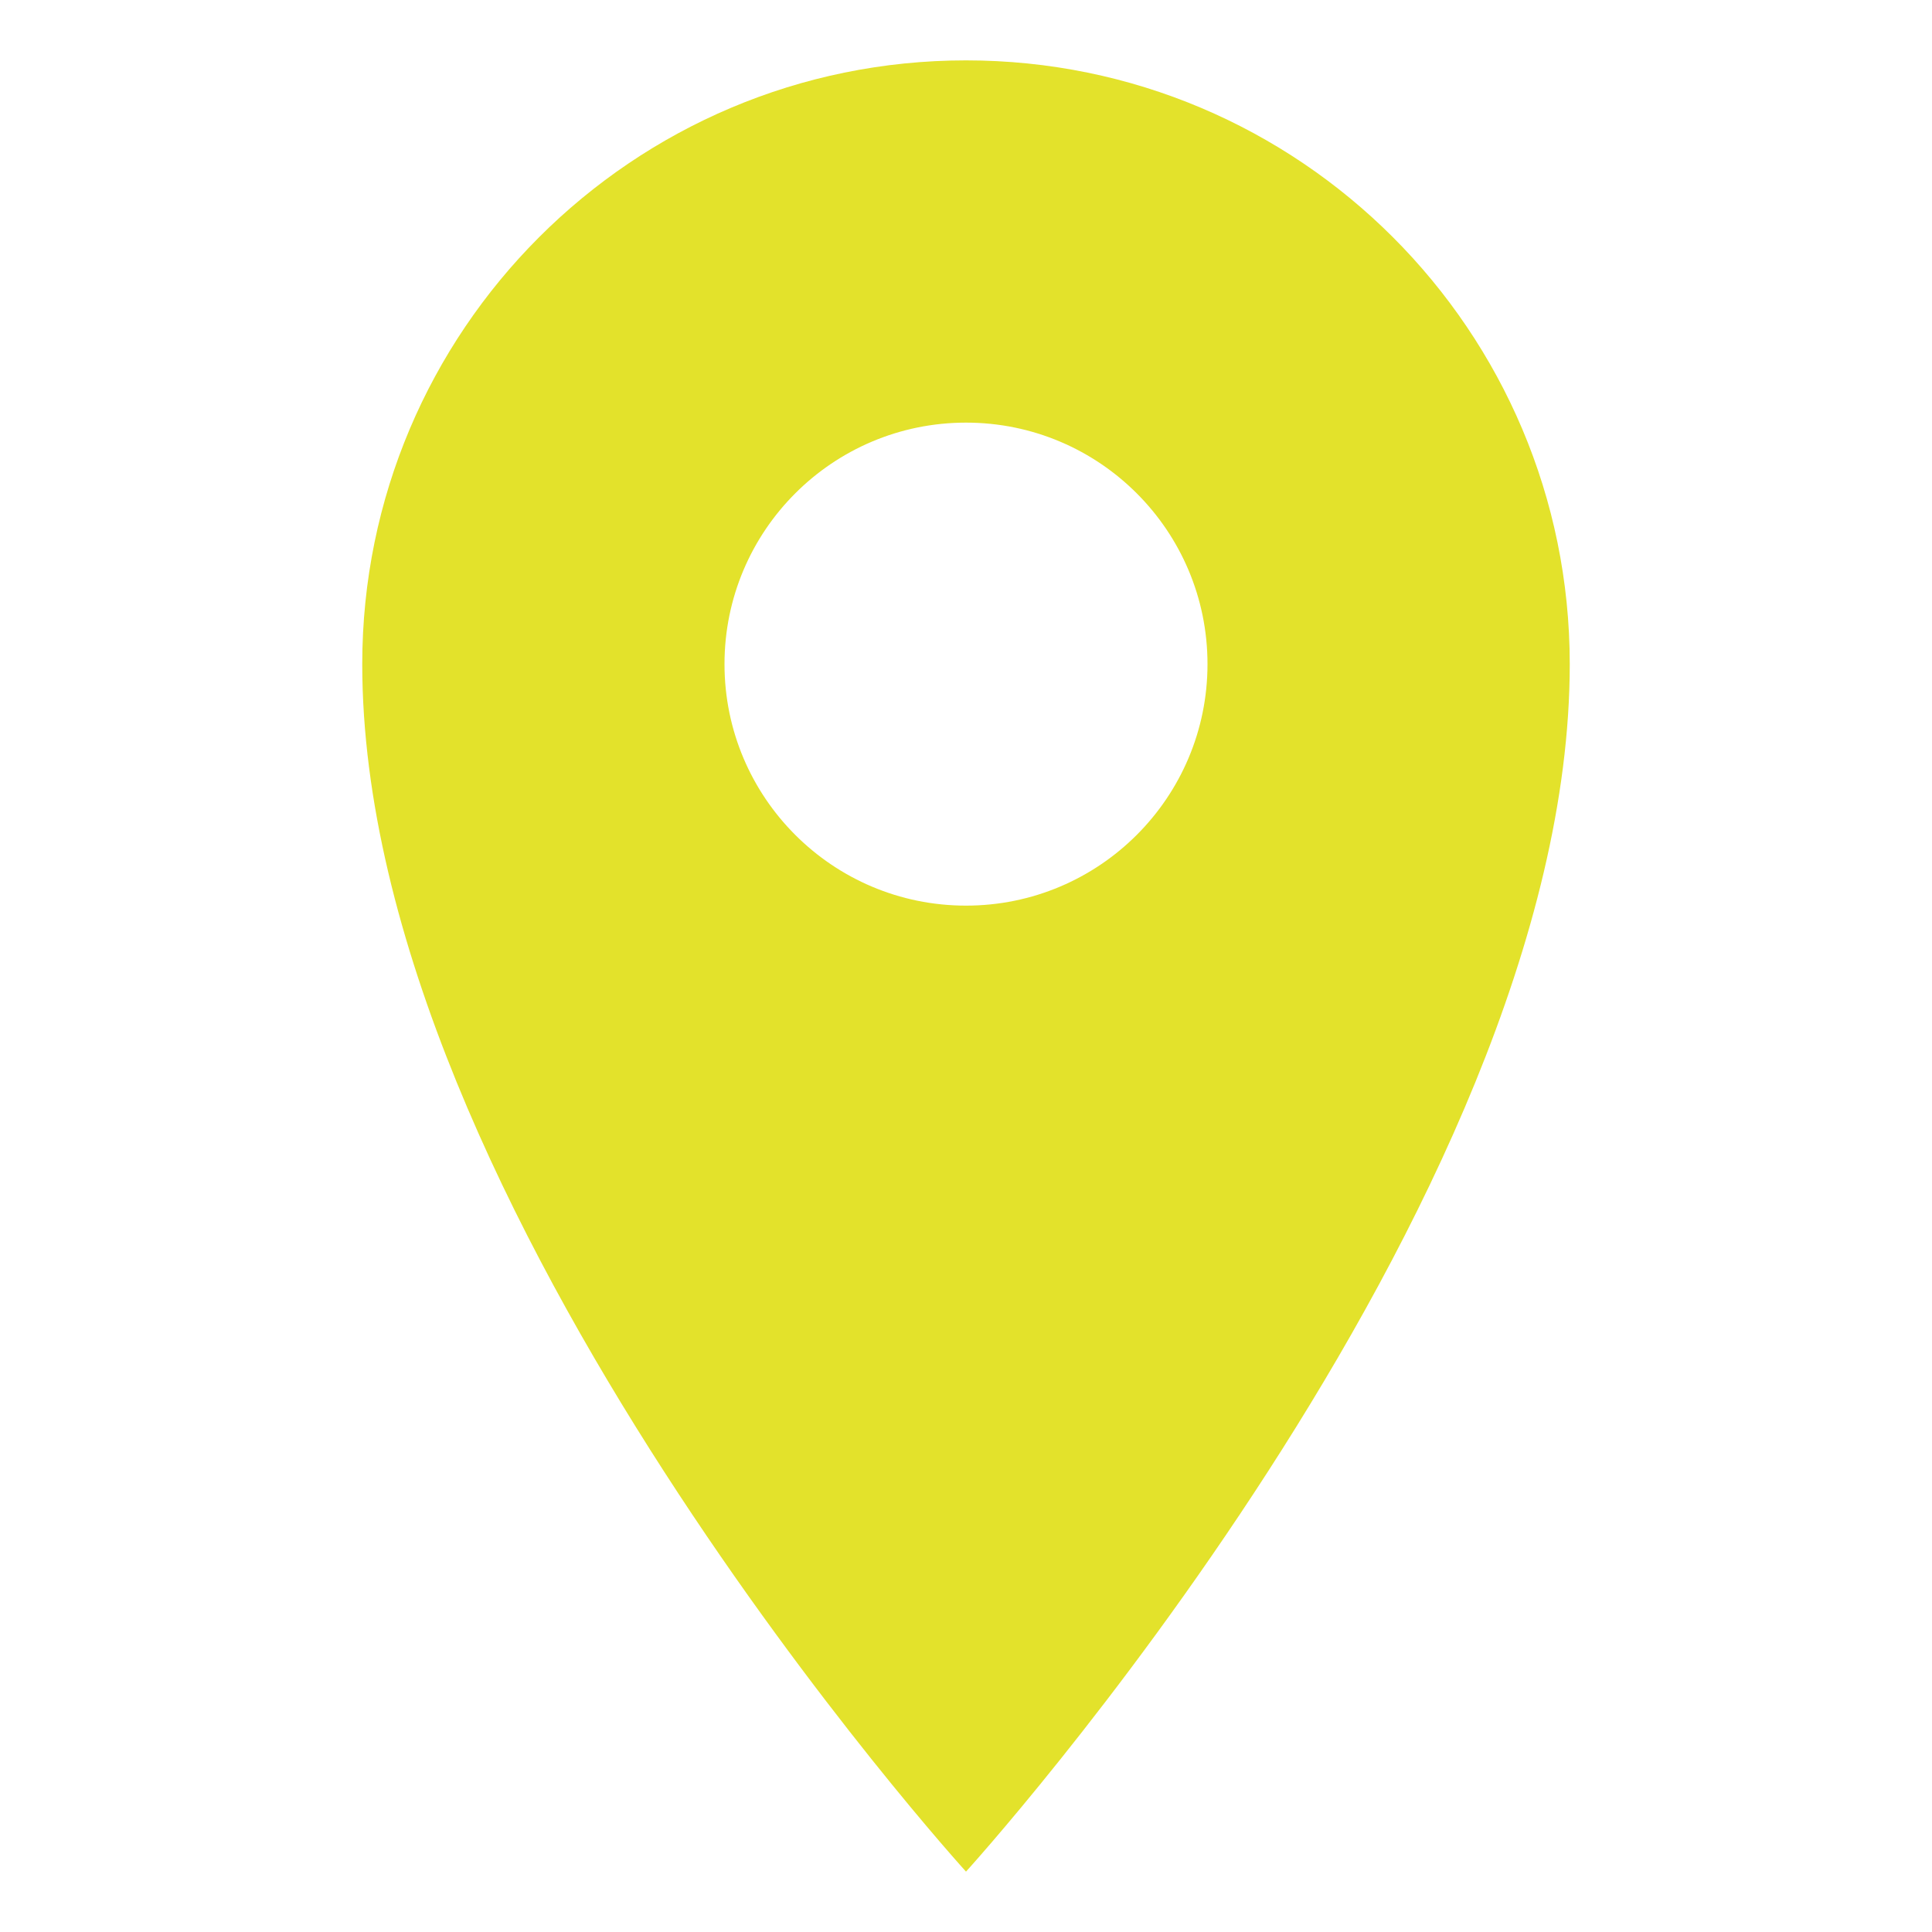
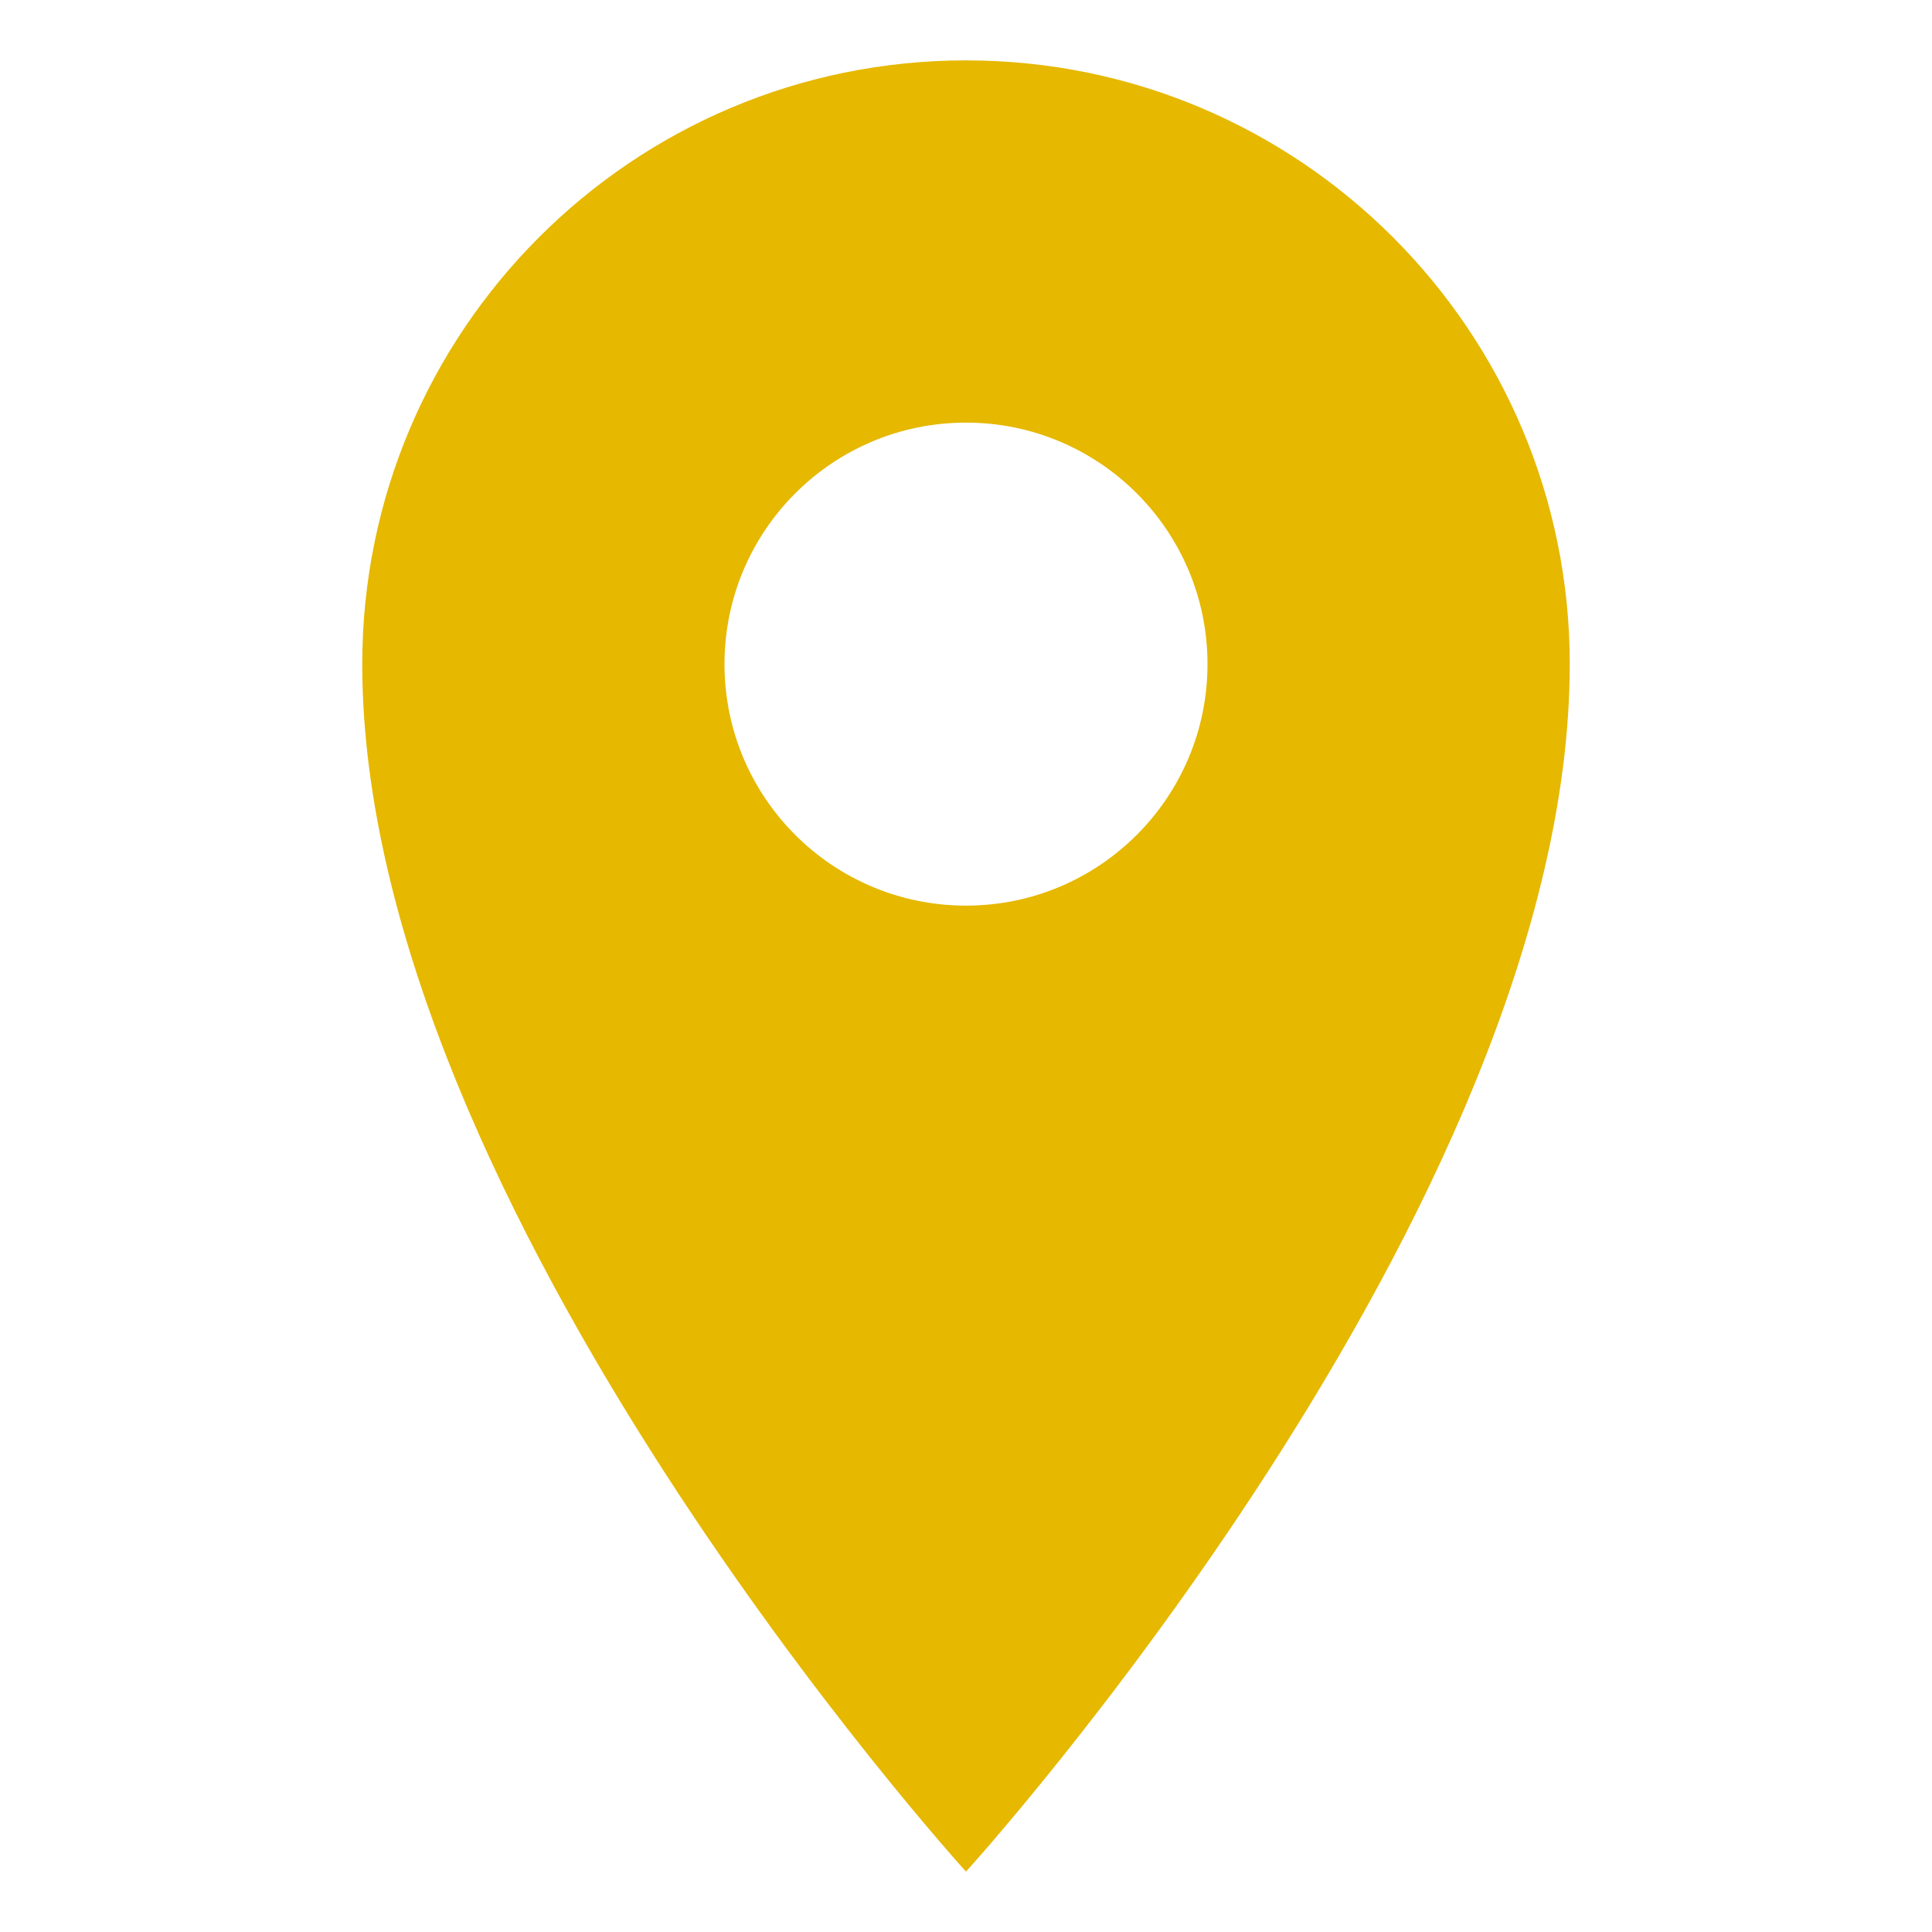
<svg xmlns="http://www.w3.org/2000/svg" viewBox="0 0 64 64" aria-labelledby="title" aria-describedby="desc" role="img">
-   <path data-name="layer1" d="M32 2a20 20 0 0 0-20 20c0 18 20 40 20 40s20-22 20-40A20 20 0 0 0 32 2zm0 28a8 8 0 1 1 8-8 8 8 0 0 1-8 8z" fill="#e3e22b" />
+   <path data-name="layer1" d="M32 2a20 20 0 0 0-20 20c0 18 20 40 20 40s20-22 20-40A20 20 0 0 0 32 2zm0 28a8 8 0 1 1 8-8 8 8 0 0 1-8 8z" fill="#e6b800  " />
</svg>
